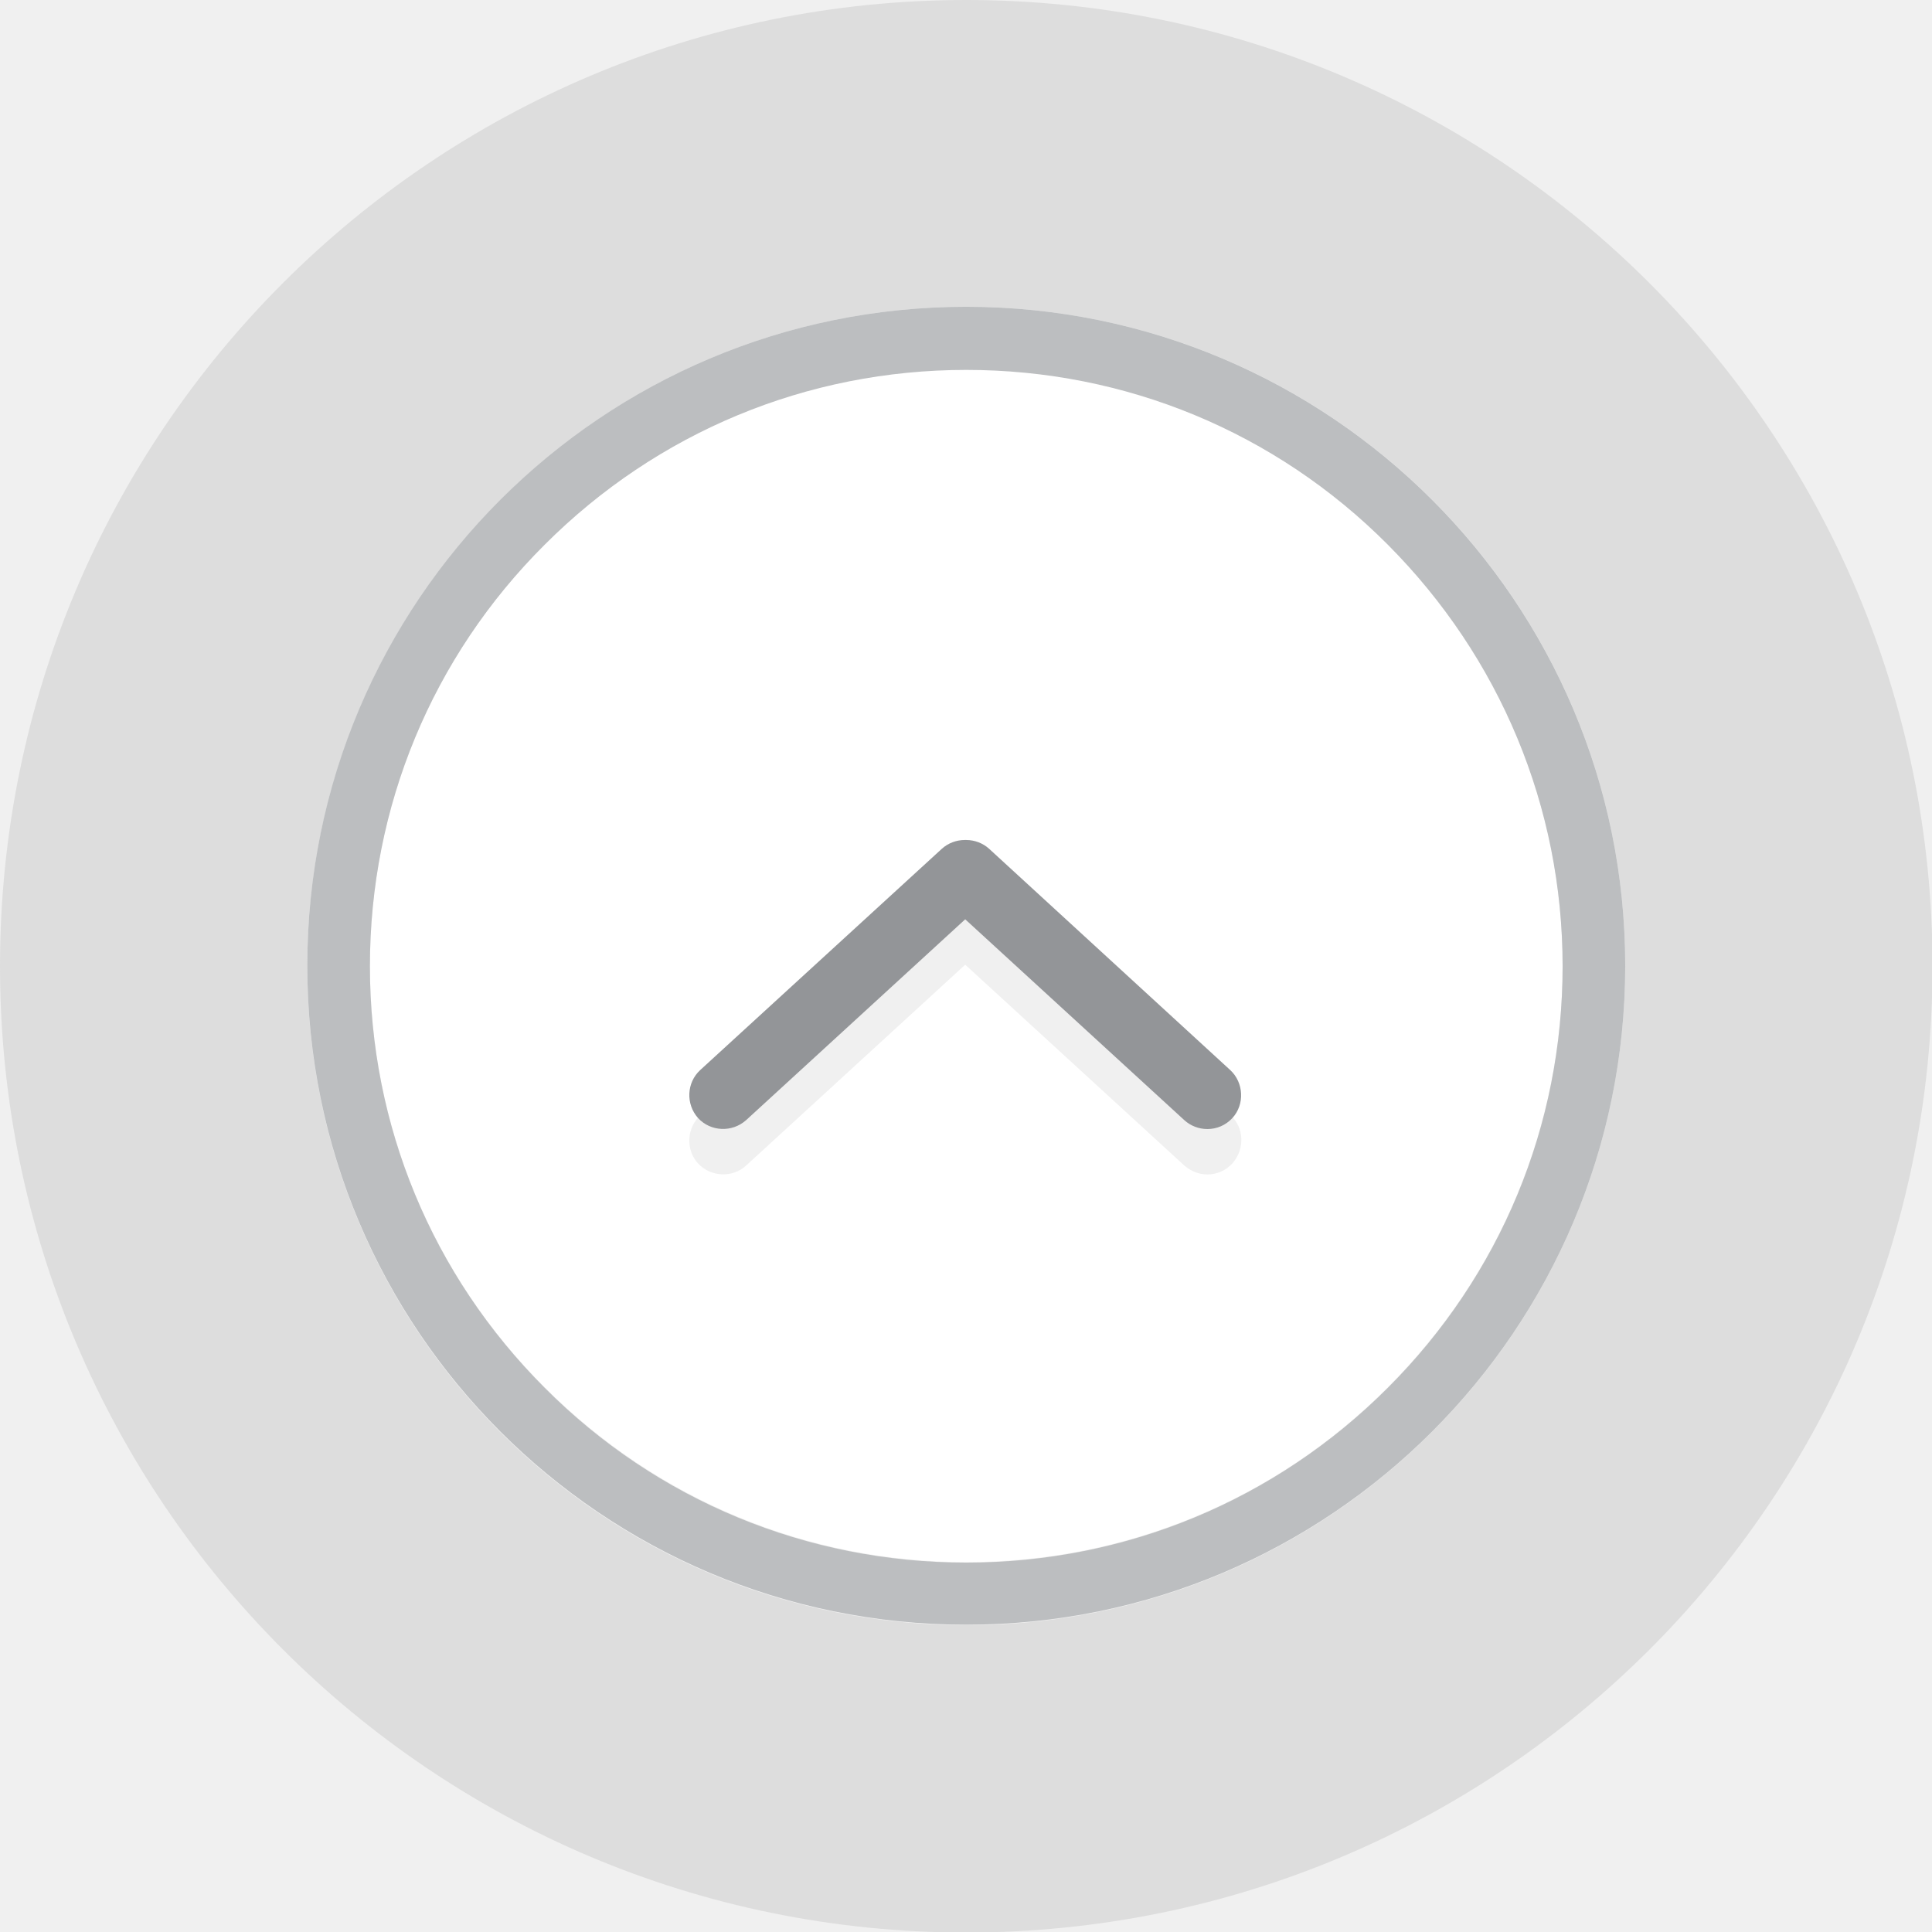
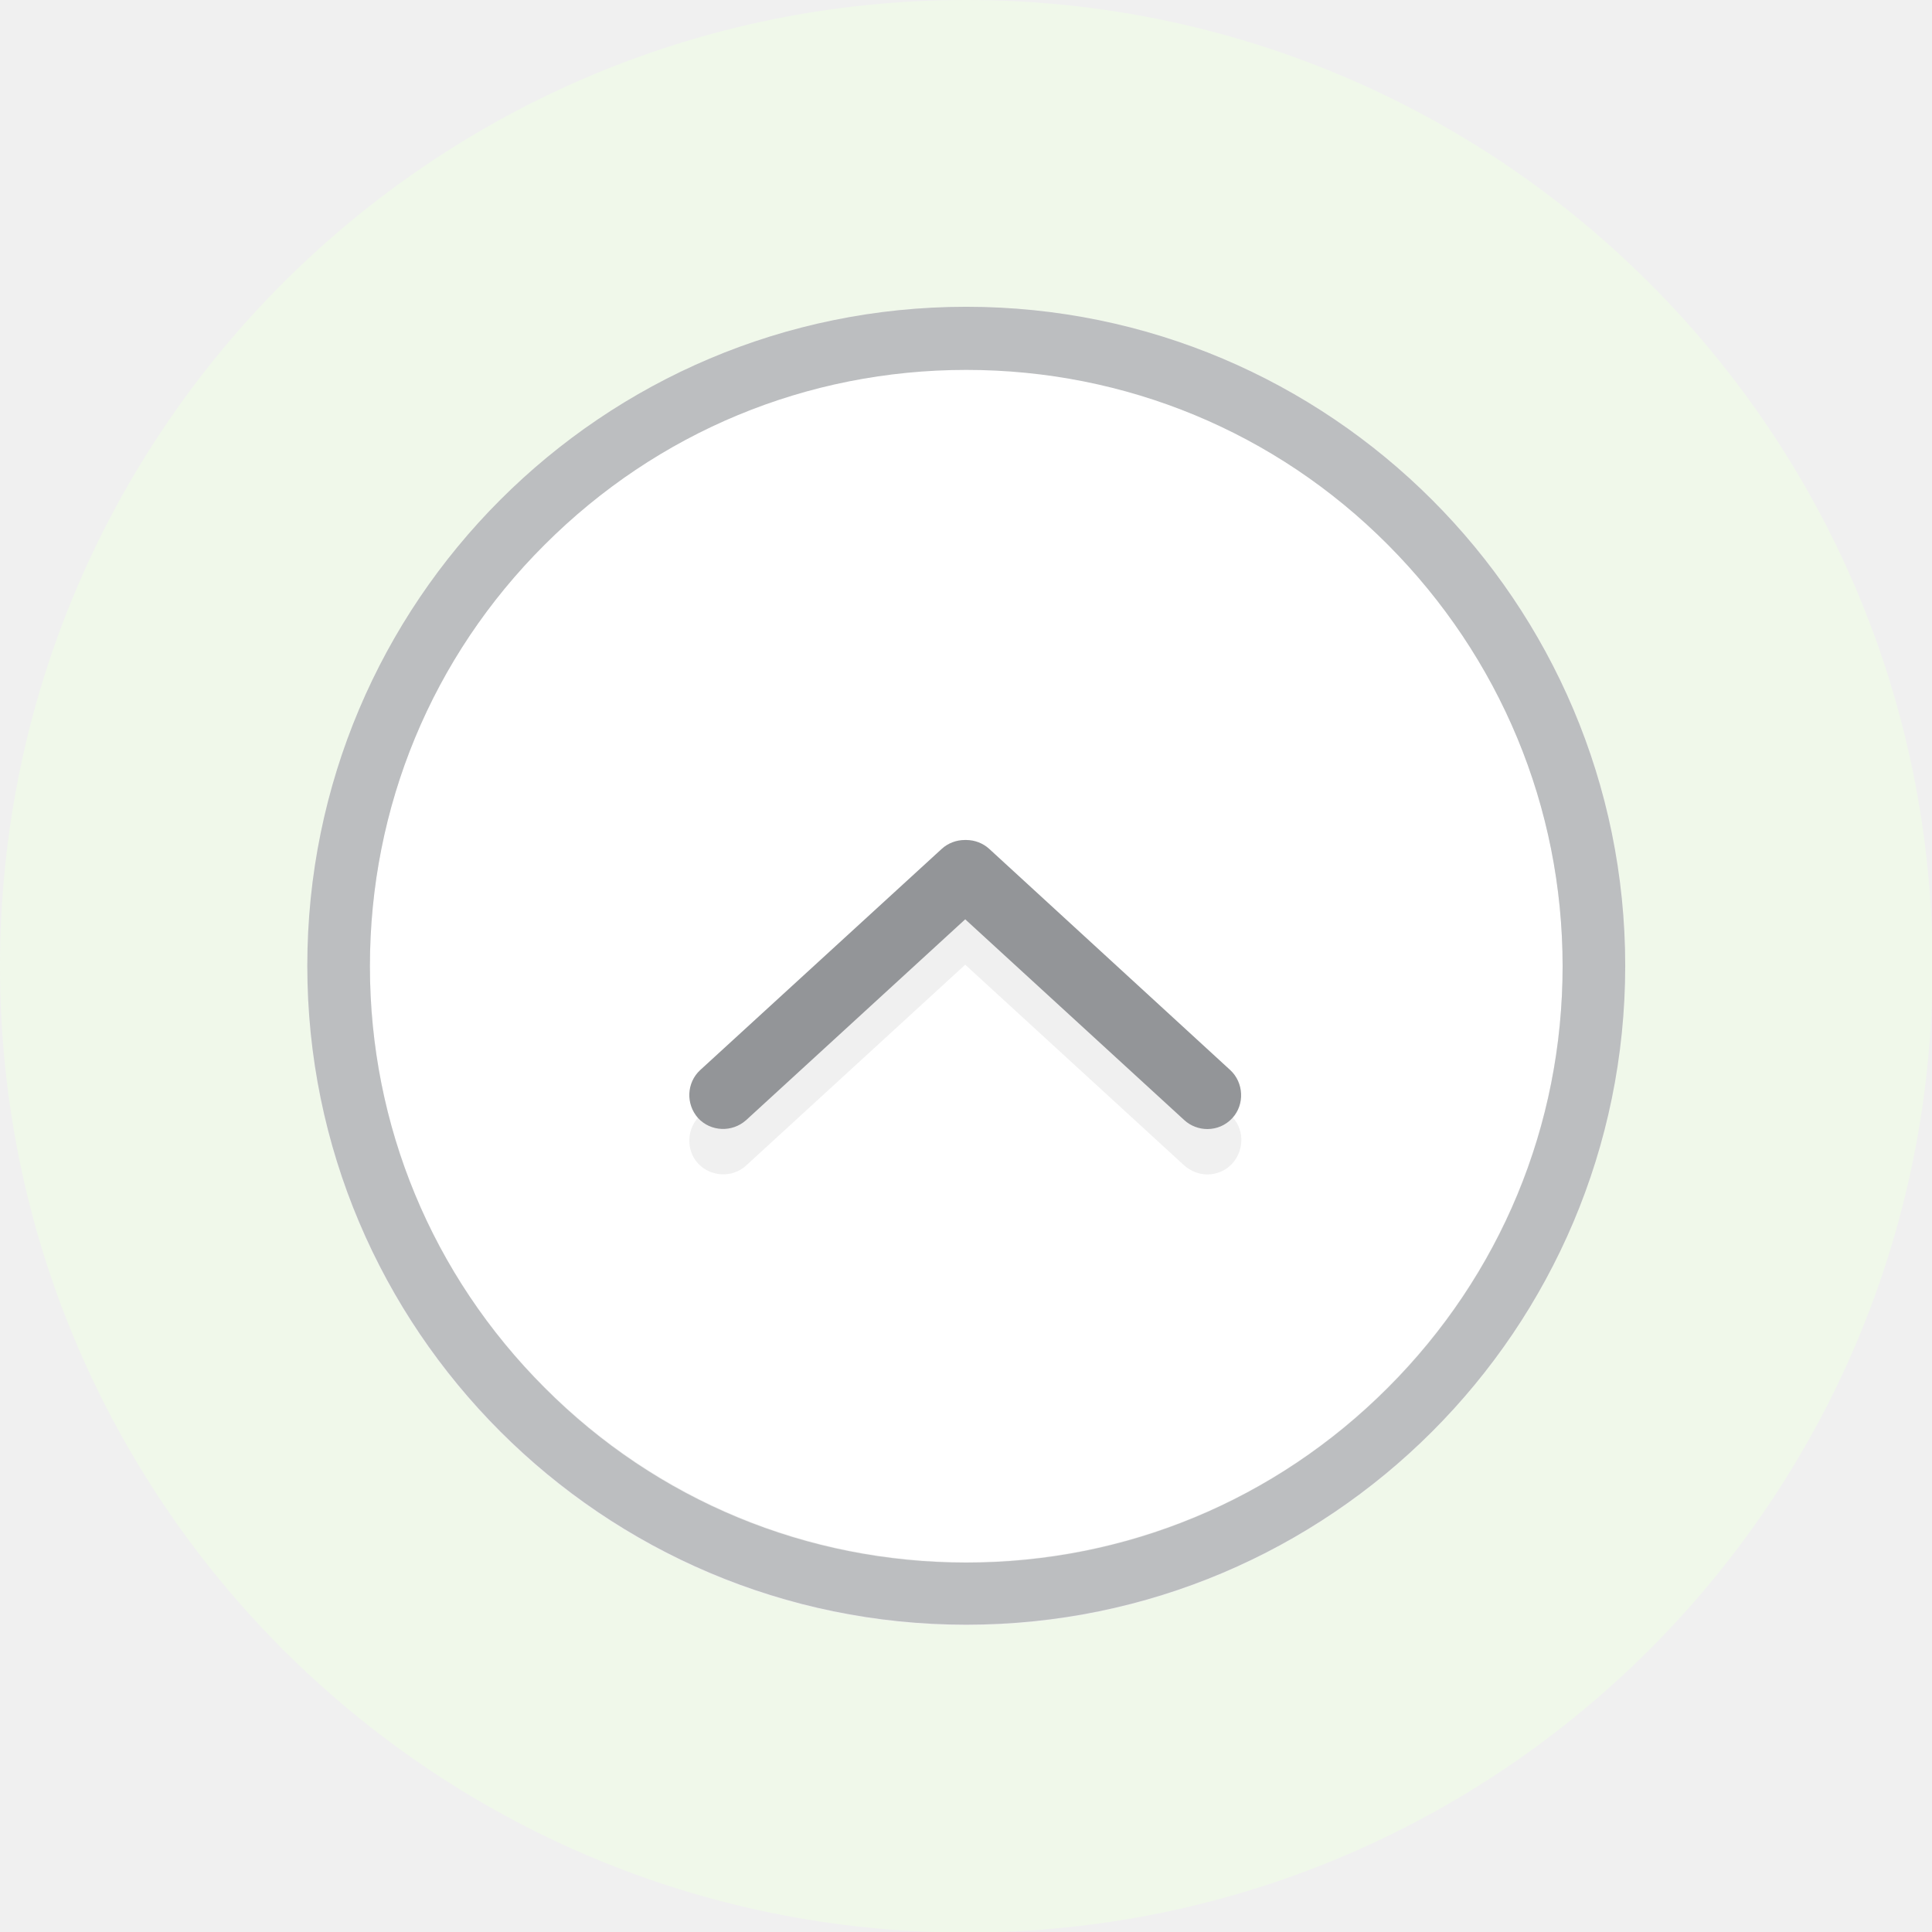
<svg xmlns="http://www.w3.org/2000/svg" version="1.1" id="Layer_1" x="0px" y="0px" viewBox="0 0 370.3 370.3" style="enable-background:new 0 0 370.3 370.3;" xml:space="preserve">
  <style type="text/css">
- 	.st0{fill:#DDDDDD;}
+ 	.st0{fill:#F0F8EA;}
	.st1{fill:#FFFFFF;}
	.st2{fill:#BCBEC0;}
	.st3{fill:#939598;}
</style>
  <g>
    <path class="st0" d="M185.2,0C82.9,0,0,82.9,0,185.2s82.9,185.2,185.2,185.2s185.2-82.9,185.2-185.2S287.4,0,185.2,0z M185.2,311.5   c-69.8,0-126.3-56.6-126.3-126.3S115.4,58.8,185.2,58.8s126.3,56.6,126.3,126.3S254.9,311.5,185.2,311.5z" />
    <path class="st1" d="M266,104.3c-21.6-21.6-50.3-33.5-80.8-33.5s-59.3,11.9-80.8,33.5c-21.6,21.6-33.5,50.3-33.5,80.8   s11.9,59.3,33.5,80.8c21.6,21.6,50.3,33.5,80.8,33.5s59.3-11.9,80.8-33.5c21.6-21.6,33.5-50.3,33.5-80.8S287.6,125.9,266,104.3z    M236.2,223c-1.3,1.4-3,2.1-4.8,2.1c-1.6,0-3.1-0.6-4.4-1.7l-42-38.5l-42,38.5c-2.6,2.4-6.8,2.2-9.2-0.4c-2.4-2.6-2.2-6.8,0.4-9.2   l46.3-42.4c1.2-1.1,2.8-1.7,4.4-1.7h0.3c1.6,0,3.2,0.6,4.4,1.7l46.3,42.4C238.5,216.2,238.6,220.3,236.2,223z" />
    <path class="st2" d="M185.2,58.8c-69.8,0-126.3,56.6-126.3,126.3s56.6,126.3,126.3,126.3s126.3-56.6,126.3-126.3   S254.9,58.8,185.2,58.8z M266,266c-21.6,21.6-50.3,33.5-80.8,33.5s-59.3-11.9-80.8-33.5c-21.6-21.6-33.5-50.3-33.5-80.8   s11.9-59.3,33.5-80.8c21.6-21.6,50.3-33.5,80.8-33.5s59.3,11.9,80.8,33.5s33.5,50.3,33.5,80.8S287.6,244.4,266,266z" />
    <path class="st3" d="M189.6,162.7c-1.2-1.1-2.8-1.7-4.4-1.7h-0.3c-1.6,0-3.2,0.6-4.4,1.7l-46.3,42.4c-2.6,2.4-2.8,6.5-0.4,9.2   c2.4,2.6,6.5,2.8,9.2,0.4l42-38.5l42,38.5c1.2,1.1,2.8,1.7,4.4,1.7c1.8,0,3.5-0.7,4.8-2.1c2.4-2.6,2.2-6.8-0.4-9.2L189.6,162.7z" />
  </g>
</svg>
